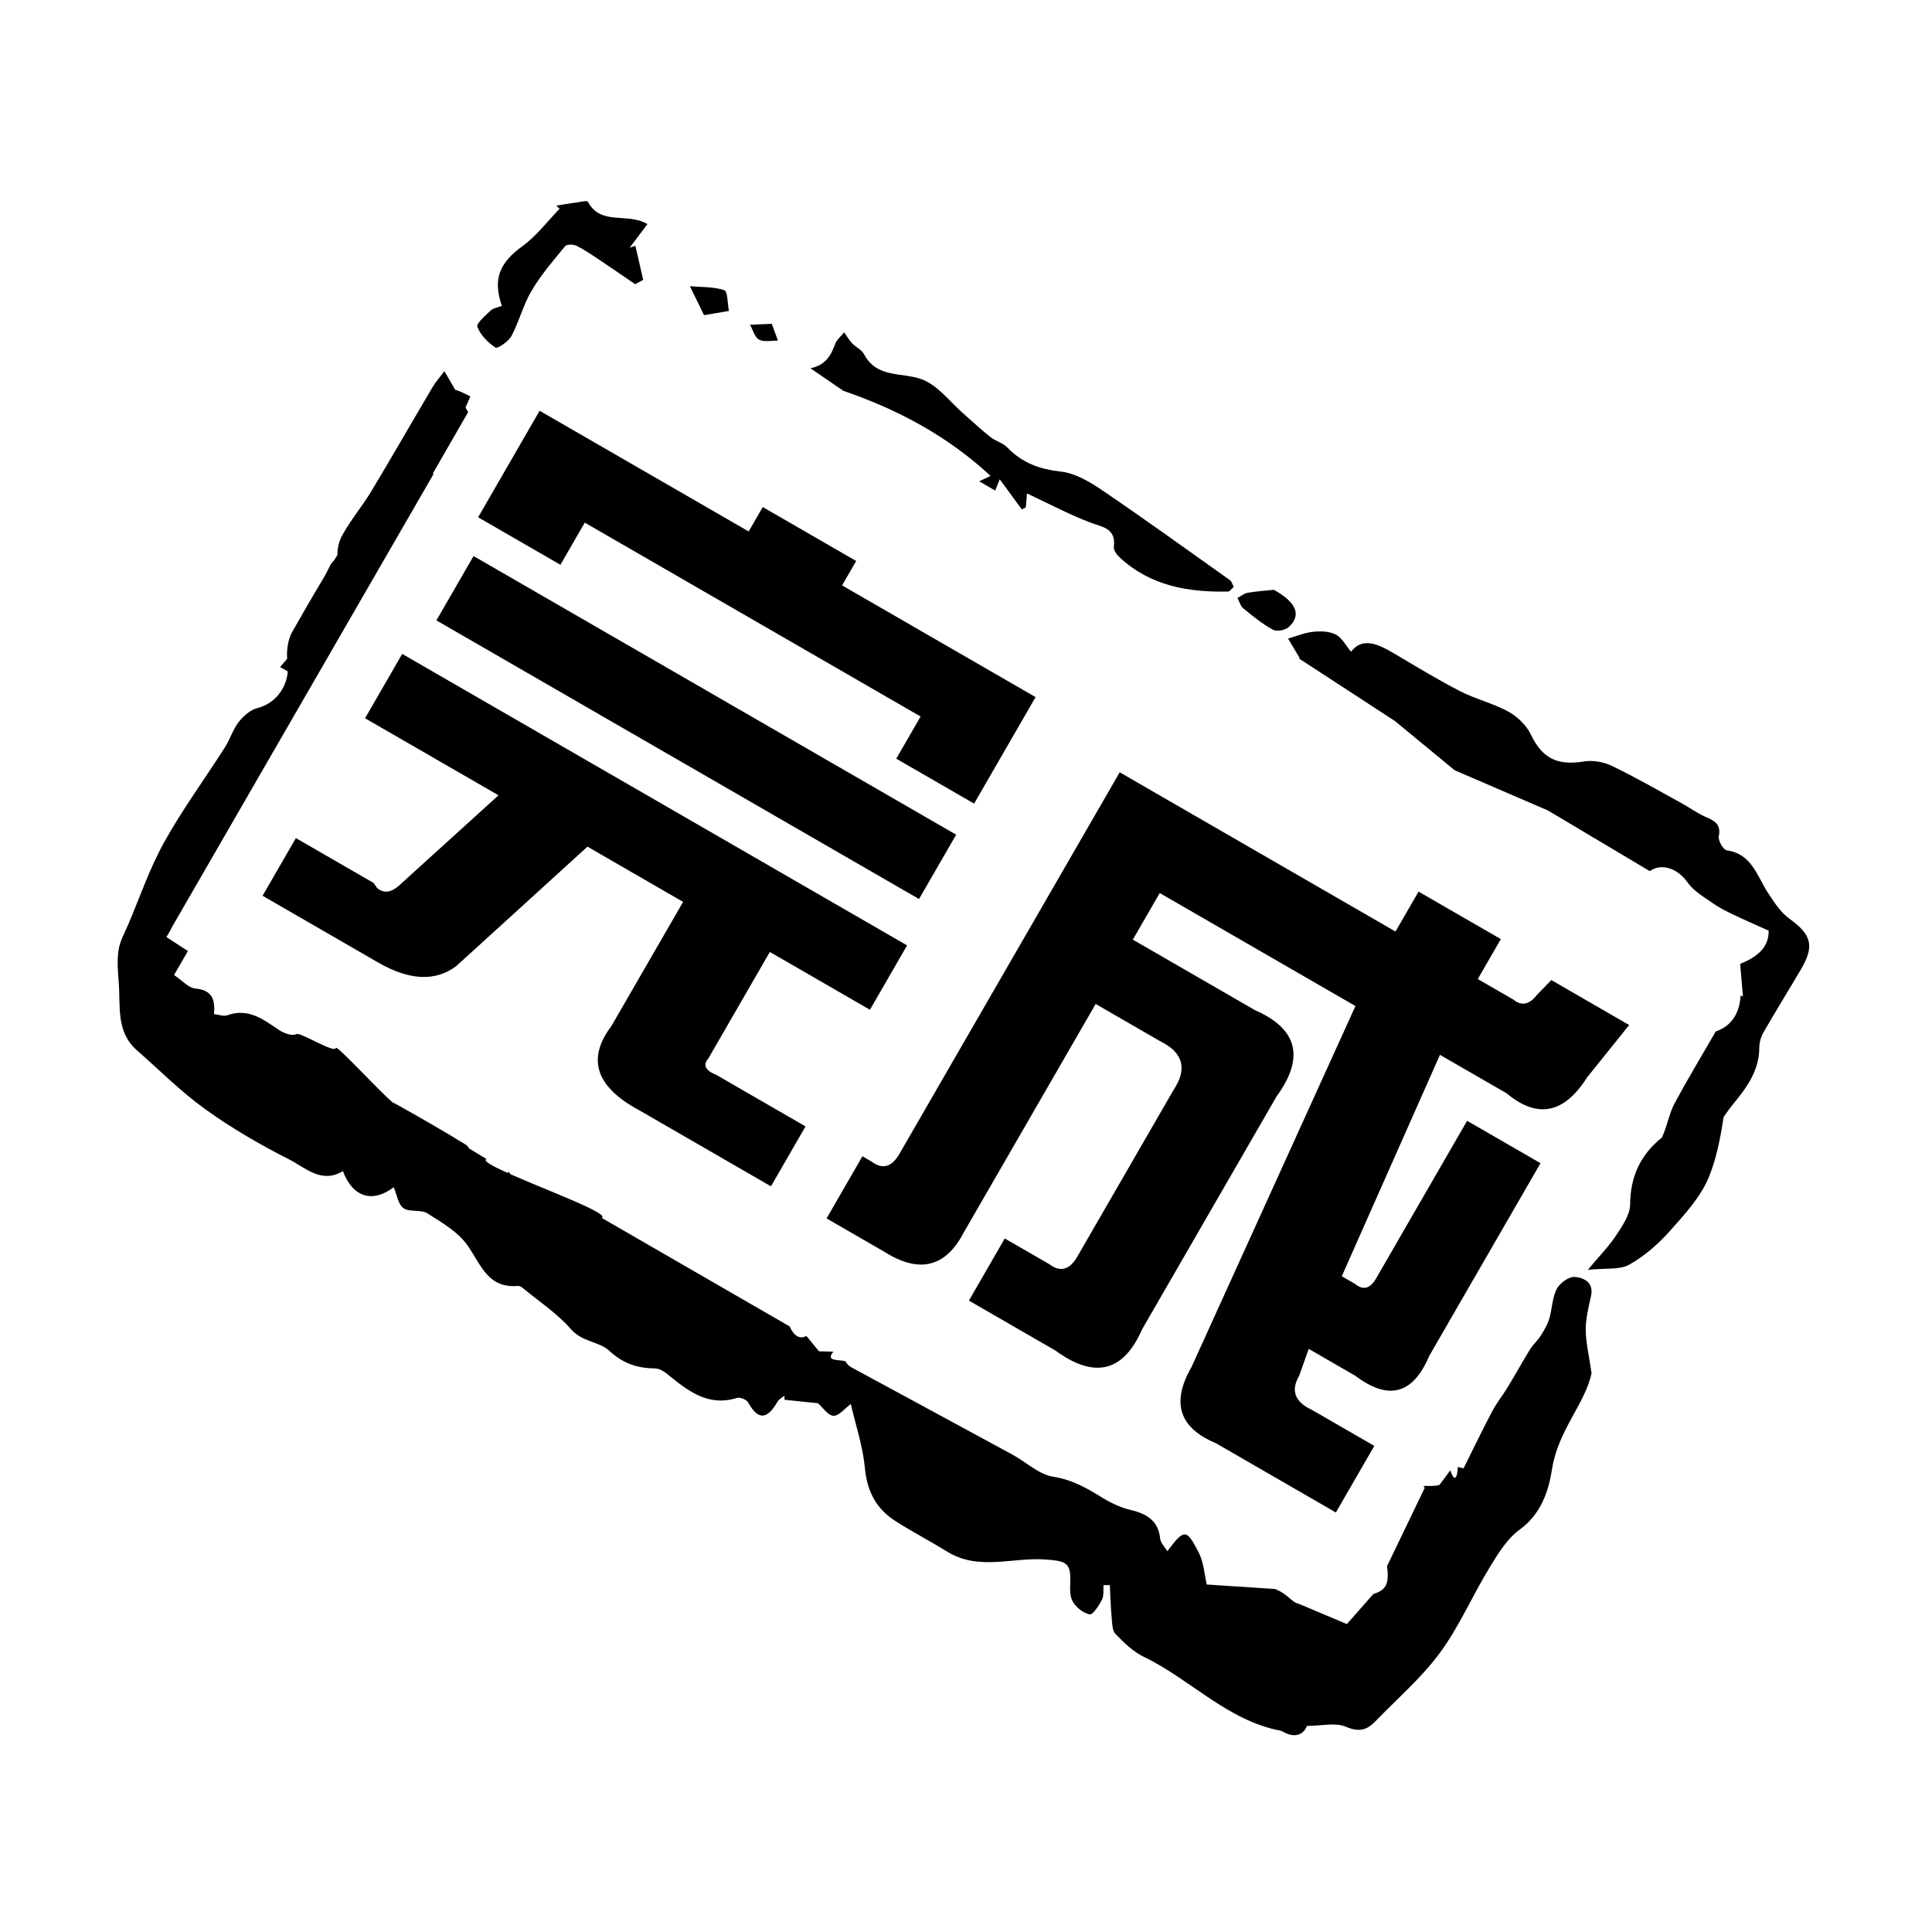
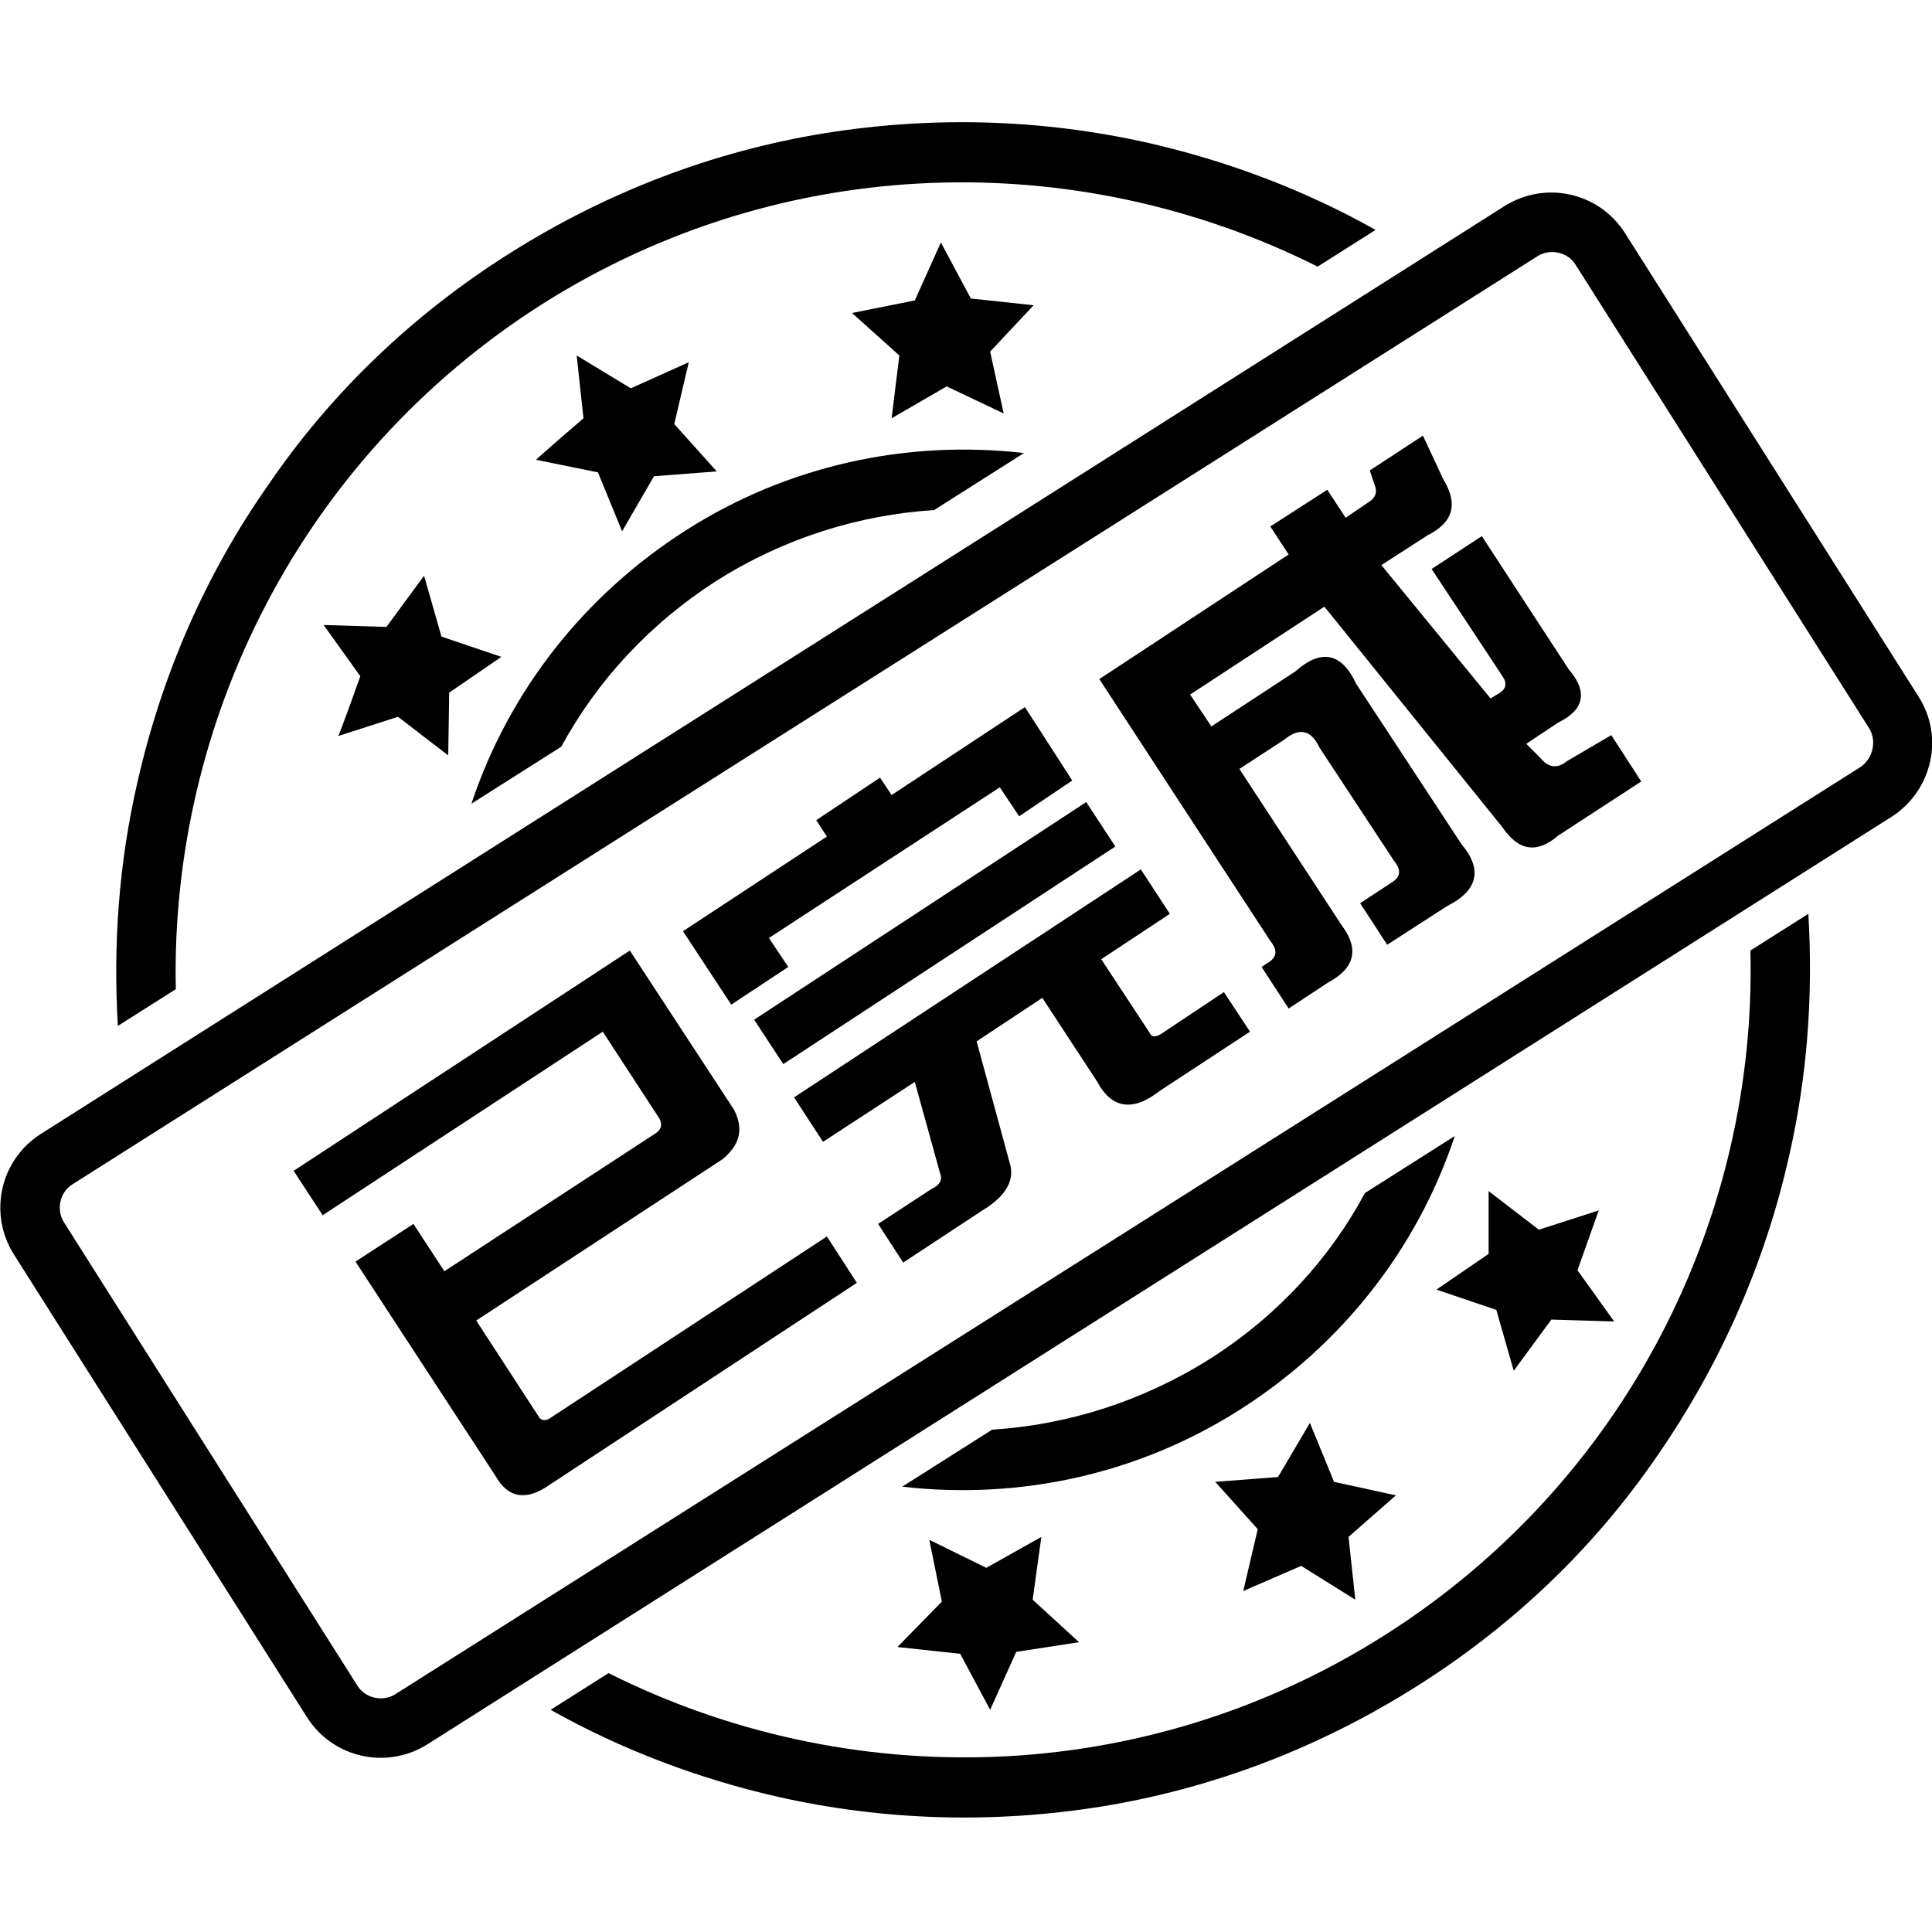
- <svg xmlns="http://www.w3.org/2000/svg" class="icon" width="300px" height="300.00px" viewBox="0 0 1024 1024" version="1.1">
-   <path d="M487.101 476.504l19.69-34.101-255.8-147.684-19.69 34.099L487.101 476.504 487.101 476.504 487.101 476.504zM253.421 274.163l43.619 25.186 12.902-22.349 177.999 102.77-12.897 22.344 41.249 23.818 32.593-56.45L446.327 310.27l7.475-12.932-49.517-28.586-7.466 12.93-110.812-63.968L253.421 274.163 253.421 274.163 253.421 274.163zM408.034 504.553l53.051 30.635 19.687-34.114L213.179 346.586l-19.686 34.105 70.728 40.831-52.812 47.913c-4.299 3.79-8.18 4.174-11.649 1.123l-1.68-2.543-41.258-23.818-17.648 30.577 61.291 35.391c16.505 9.524 30.285 10.153 41.34 1.909l69.567-63.33 50.69 29.268-38.025 65.853c-13.223 17.456-8.218 32.354 15.033 44.747l69.548 40.156 18.333-31.754-47.15-27.224c-5.96-2.389-7.423-5.311-4.361-8.785L408.034 504.553 408.034 504.553 408.034 504.553zM751.859 472.565l-12.215 21.164L593.471 409.335 476.681 611.617c-4.079 7.049-9.04 8.382-14.86 3.967l-4.716-2.726-19.009 32.93 30.645 17.685c18.42 11.674 32.42 8.263 42.055-10.21l69.933-121.137 34.187 19.733c12.235 6.041 14.562 14.682 7 25.996l-50.932 88.203c-4.064 7.053-9.039 8.382-14.858 3.962l-23.579-13.607-19.009 32.93 45.974 26.543c20.632 15.052 35.895 11.319 45.764-11.213l71.295-123.482c15.028-20.584 11.261-35.842-11.314-45.735l-64.836-37.435 14.26-24.695L718.416 533.217l-86.888 191.327c-10.863 18.809-6.592 32.253 12.85 40.343l63.661 36.758 20.368-35.286-33.001-19.062c-9.112-4.208-11.39-10.226-6.861-18.059l5.114-14.304 24.758 14.294c17.5 13.243 30.506 9.779 39.014-10.403l59.069-102.319-38.898-22.46-48.211 83.5c-3.171 5.494-6.894 6.488-11.146 2.967l-7.073-4.075 52.035-117.356 35.361 20.416c16.261 13.574 30.444 10.787 42.55-8.362l22.374-27.857-41.259-23.823-7.792 8.051c-3.967 5.039-8.07 5.806-12.326 2.293l-18.861-10.891 12.225-21.169L751.859 472.565 751.859 472.565 751.859 472.565zM386.342 164.807c-0.767-3.833-0.614-10.365-2.461-10.987-5.666-1.92-12.091-1.578-18.218-2.111 2.25 4.616 4.511 9.235 7.499 15.343C378.633 166.12 382.484 165.463 386.342 164.807L386.342 164.807 386.342 164.807zM402.325 180.012c2.681 1.42 6.616 0.451 10.013 0.514-0.964-2.62-1.929-5.24-3.273-8.886-4.558 0.197-8.046 0.337-11.54 0.48C399.071 174.854 399.983 178.783 402.325 180.012L402.325 180.012 402.325 180.012zM262.618 184.2c1.138 0.735 6.939-3.234 8.498-6.161 4.092-7.705 6.209-16.5 10.642-23.956 5.01-8.441 11.525-16.017 17.792-23.636 0.869-1.065 4.395-0.998 6.051-0.172 4.328 2.168 8.352 4.956 12.387 7.657 6.262 4.17 12.446 8.469 18.66 12.71 1.42-0.762 2.845-1.545 4.261-2.308-1.381-6.013-2.759-12.029-4.14-18.046-0.994 0.326-1.996 0.649-3.004 0.969 3.109-4.131 6.209-8.257 9.4-12.494-10.719-6.305-24.807 1.069-31.601-11.9-0.345-0.667-3.652 0.111-5.547 0.375-3.733 0.519-7.446 1.146-11.173 1.737 0.589 0.557 1.171 1.123 1.755 1.679-6.501 6.683-12.244 14.422-19.681 19.811-11.995 8.694-15.935 17.302-10.906 31.639-2.409 0.945-4.629 1.209-5.907 2.447-2.802 2.701-7.777 6.919-7.096 8.704C254.669 177.598 258.604 181.605 262.618 184.2L262.618 184.2 262.618 184.2zM658.949 322.427c4.991 4.079 10.057 8.215 15.658 11.319 2.015 1.113 6.525 0.326 8.347-1.314 6.876-6.204 4.511-12.95-7.738-19.821-3.629 0.385-8.81 0.725-13.895 1.564-1.911 0.317-3.628 1.804-5.432 2.755C656.886 318.796 657.437 321.189 658.949 322.427L658.949 322.427 658.949 322.427zM834.583 676.803c-3.105-0.239-7.927 3.33-9.529 6.458-2.399 4.697-2.366 10.589-3.944 15.79-0.979 3.239-2.85 6.262-4.679 9.16-1.569 2.471-3.919 4.463-5.455 6.967-4.065 6.574-7.798 13.362-11.808 19.98-2.605 4.299-5.83 8.248-8.162 12.672-5.302 10.032-10.22 20.277-15.296 30.435-1.012-0.251-2.039-0.495-3.046-0.759-0.082 3.365-1.08 10.138-3.979 1.814l-5.714 7.696c-3.58 1.305-10.791-0.299-7.778 1.443-7.168 14.908-14.078 29.265-20.051 41.676 1.593 10.891-1.819 12.869-7.294 14.778l-13.972 15.887-25.429-10.738c-4.054-0.797-5.459-4.986-12.672-7.873-13.046-0.854-24.711-1.618-36.177-2.366-1.157-4.87-1.502-11.617-4.318-17.095-6.479-12.605-7.667-12.409-16.549-0.566-1.445-2.399-3.594-4.385-3.804-6.554-0.999-9.937-7.405-13.335-16.078-15.421-5.268-1.271-10.431-3.79-15.081-6.66-7.984-4.942-15.593-9.289-25.477-10.819-7.639-1.171-14.398-7.764-21.667-11.727-28.487-15.488-57.03-30.899-85.535-46.359-1.104-0.596-2.073-1.454-3.018-3.166-3.647-0.926-10.8 0.202-6.353-5.053l-7.523-0.182c-0.25 0.014-6.635-8.142-6.886-8.128-3.564 1.981-6.635-0.24-8.799-5.077-34.033-19.658-67.163-38.782-99.607-57.514 4.888-2.016-28.764-14.486-48.289-23.118-0.1-0.129-0.207-0.268-0.317-0.407-0.234-0.297-0.46-0.6-0.705-0.896-0.211 0.191-0.393 0.388-0.595 0.584-8.124-3.655-13.292-6.51-11.176-7.383l-9.284-5.628c-0.081-0.164-0.158-0.351-0.25-0.495-0.34-0.58-0.729-1.027-1.214-1.329-6.209-3.849-12.5-7.577-18.828-11.237-6.328-3.667-12.705-7.259-19.092-10.82-0.153-0.086-0.345-0.119-0.546-0.129-4.084-2.635-30.252-31.082-30.594-29.254-0.589 3.187-18.871-8.541-21.015-7.274-1.958 1.157-6.516-0.451-9.039-2.15-8.417-5.671-16.367-11.908-27.575-7.825-1.833 0.667-4.274-0.35-6.98-0.657 0.762-7.83-1.104-12.767-9.894-13.544-3.623-0.322-6.938-4.279-11.266-7.163 2.529-4.366 4.842-8.382 7.351-12.716-4.314-2.797-7.749-5.028-11.381-7.388 0.81-1.397 1.608-2.789 2.414-4.17l-0.1-0.057 27.929-48.365c32.723-56.679 65.441-113.359 98.274-170.221l13.06-22.618c-0.125-0.1-0.245-0.211-0.375-0.317 6.348-10.977 12.581-21.869 18.717-32.506-0.469-0.817-0.939-1.623-1.405-2.423l2.6-5.897c-3.517-1.8-6.089-2.985-8.056-3.494-1.828-3.152-3.698-6.386-5.734-9.888-2.686 3.603-4.773 5.93-6.333 8.578-10.853 18.352-21.442 36.864-32.44 55.13-4.84 8.027-11.002 15.291-15.474 23.486-1.558 2.864-2.571 6.774-2.432 10.182-0.566 0.926-1.133 1.862-1.694 2.787-0.974 0.94-1.8 2.001-2.379 3.215-0.817 1.703-1.699 3.378-2.601 5.042-5.868 9.831-11.625 19.73-17.254 29.7-2.25 3.987-3.089 9.504-2.734 14.35-1.238 1.454-2.519 2.889-3.747 4.361 1.377 0.735 2.73 1.535 4.088 2.328-0.695 9.082-6.962 17.129-16.034 19.383-3.747 0.926-7.48 4.213-9.971 7.399-3.109 3.992-4.606 9.204-7.375 13.526-10.67 16.736-22.473 32.829-32.108 50.135-7.644 13.714-12.773 28.837-18.953 43.37-1.933 4.543-4.511 9.058-5.249 13.828-0.864 5.609-0.375 11.51 0.086 17.249 1.002 12.508-1.578 26.069 9.601 35.875 12 10.541 23.353 21.985 36.26 31.264 13.944 10.018 28.961 18.78 44.3 26.519 8.695 4.4 17.289 13.227 28.664 6.276 5.087 13.808 15.661 17.168 26.931 8.546 1.669 3.906 2.293 9.054 5.139 11.09 3.23 2.293 9.208 0.589 12.643 2.745 7.677 4.856 16.275 9.811 21.299 16.961 7.101 10.113 10.732 22.944 26.758 21.533 0.839-0.082 1.895 0.546 2.6 1.133 8.616 7.139 18.223 13.429 25.463 21.768 5.94 6.838 15.071 6.565 20.334 11.449 7.48 6.957 15.042 9.251 24.432 9.394 2.202 0.033 4.678 1.631 6.519 3.123 10.738 8.708 21.356 17.287 36.768 12.479 1.612-0.509 5.052 0.903 5.882 2.399 5.757 10.455 10.609 8.181 15.628-0.47 0.743-1.301 2.404-2.089 3.628-3.115 0.018 0.725 0.018 1.445 0.024 2.175 5.706 0.589 11.397 1.176 17.777 1.838 2.346 2.073 5.125 6.453 8.148 6.63 2.945 0.168 6.127-3.972 9.212-6.223 2.6 11.266 6.396 22.427 7.451 33.841 1.152 12.46 6.056 21.778 16.333 28.284 8.972 5.68 18.4 10.637 27.454 16.199 16.732 10.292 34.925 2.691 52.343 4.112 9.51 0.759 12.973 1.281 12.762 10.762-0.086 3.833-0.494 8.271 1.204 11.357 1.742 3.181 5.633 6.28 9.063 6.942 1.674 0.326 4.931-4.688 6.53-7.778 1.104-2.145 0.596-5.114 0.805-7.72 1.114-0.013 2.218-0.018 3.335-0.024 0.312 5.82 0.471 11.66 0.999 17.466 0.264 2.921 0.282 6.683 2.039 8.478 4.463 4.563 9.308 9.351 14.969 12.072 24.845 11.961 44.33 33.889 72.72 39.2 0.311 0.053 0.6 0.264 0.882 0.423 6.387 3.665 10.983 1.747 12.898-2.999 7.825-0.024 15.061-1.914 20.498 0.404 6.77 2.902 11.069 1.996 15.56-2.649 11.606-12.019 24.508-23.102 34.349-36.432 10.234-13.866 17.149-30.131 26.177-44.938 4.486-7.356 9.29-15.421 16.026-20.335 11.483-8.362 15.435-20.371 17.326-32.453 3.168-20.272 17.863-35.022 20.882-50.639-1.386-9.64-3.046-16.237-3.079-22.839-0.025-5.948 1.453-11.971 2.777-17.838C844.941 679.547 839.318 677.178 834.583 676.803L834.583 676.803 834.583 676.803zM525.021 252.242c-0.715 0.345-2.663 1.262-6.041 2.855 3.373 1.943 5.839 3.373 8.512 4.913 0.767-1.933 1.392-3.494 2.379-5.96 4.256 5.787 7.999 10.873 11.747 15.964 0.695-0.368 1.381-0.743 2.072-1.108 0.197-2.313 0.389-4.626 0.629-7.37 11.488 5.384 22.067 10.996 33.15 15.273 6.713 2.591 14.165 2.926 12.883 13.137-0.221 1.76 1.742 4.251 3.33 5.719 16.265 14.913 36.206 18.324 57.274 17.863 0.926-0.019 1.817-1.51 2.966-2.533-0.792-1.411-1.133-2.874-2.049-3.526-22.465-15.959-44.815-32.094-67.61-47.563-6.592-4.468-14.279-9.097-21.87-9.932-11.342-1.248-20.584-4.606-28.457-12.768-2.384-2.465-6.285-3.416-9.058-5.599-4.754-3.742-9.135-7.946-13.713-11.905-7.528-6.51-14.14-15.67-22.882-18.769-10.532-3.733-23.564-0.375-30.352-13.237-1.246-2.366-4.337-3.68-6.295-5.753-1.621-1.717-2.821-3.833-4.208-5.777-1.65 2.059-3.972 3.871-4.807 6.219-2.399 6.736-5.599 11.256-13.065 12.81l17.469 11.962C476.632 217.284 502.815 231.62 525.021 252.242L525.021 252.242 525.021 252.242zM948.354 486.872c-4.601-3.33-7.984-8.626-11.203-13.496-5.907-8.94-8.449-20.748-21.952-22.695-1.823-0.259-4.654-5.177-4.207-7.36 1.362-6.688-2.491-8.377-7.279-10.489-4.362-1.928-8.282-4.85-12.489-7.149-12.177-6.675-24.226-13.642-36.724-19.668-4.404-2.13-10.186-3.214-14.946-2.432-14.251 2.351-22.158-1.766-28.123-14.175-2.341-4.899-7.077-9.538-11.885-12.182-8.118-4.476-17.474-6.669-25.746-10.925-12.01-6.18-23.568-13.272-35.226-20.134-8.336-4.909-16.492-8.594-22.499-0.762-2.802-3.321-4.818-7.399-8.07-9.082-3.397-1.752-8.067-1.882-12.034-1.464-4.501 0.471-8.853 2.337-13.267 3.599 1.909 3.2 3.815 6.411 6.103 10.249-0.073 0.119-0.148 0.25-0.216 0.374l50.668 33.016 31.725 26.144 49.435 21.324c0.14 0.076 0.269 0.153 0.407 0.234l0.893 0.528 52.712 31.398c6.031-4.371 14.634-1.688 20.075 6.056 3.214 4.578 8.689 7.682 13.444 11.04 3.368 2.375 7.149 4.208 10.887 6.003 5.739 2.769 11.593 5.287 18.592 8.444 0.216 9.404-6.861 14.236-15.1 17.628 0.46 5.47 0.888 10.527 1.454 17.287-0.428-0.159-0.835-0.326-1.243-0.498-0.196 4.783-1.943 15.277-13.152 19.005-7.48 12.96-14.917 25.273-21.73 37.919-2.625 4.875-3.69 10.571-5.753 15.776-0.331 0.845-0.691 1.684-1.047 2.519-11.151 8.933-16.749 20.401-16.855 35.482-0.043 5.48-4.083 11.314-7.356 16.284-3.82 5.816-8.8 10.85-15.066 18.373 9.504-1.004 16.869 0.115 21.984-2.764 8.105-4.545 15.499-11.047 21.706-18.041 7.846-8.819 16.381-18.093 20.637-28.76 3.964-9.922 5.992-20.675 7.667-31.461 1.631-2.38 3.316-4.727 5.139-6.952 7.288-8.905 13.708-17.72 13.751-29.868 0.005-2.745 0.912-5.771 2.288-8.161 6.44-11.19 13.276-22.148 19.801-33.285C961.919 501.184 960.067 495.346 948.354 486.872L948.354 486.872 948.354 486.872zM948.354 486.872" />
+ <svg xmlns="http://www.w3.org/2000/svg" t="1566370267479" class="icon" viewBox="0 0 1024 1024" version="1.1" p-id="6141" width="128" height="128">
+   <defs>
+     <style type="text/css" />
+   </defs>
+   <path d="M290.816 752.128c-2.56 1.024-4.096 0.512-5.12-1.024l-33.28-51.2 130.56-85.504c9.216-7.68 11.264-15.872 6.144-26.112l-55.296-84.48-178.176 116.736 15.36 23.552 148.48-97.28 29.696 45.568c2.048 3.072 1.536 6.144-1.536 8.192l-112.128 73.216-16.384-25.088-30.72 19.968 74.24 113.664c6.656 11.776 16.384 13.312 28.672 4.608l162.816-107.008-15.872-24.576-147.456 96.768zM591.155 448.666l-176.005 115.338-15.437-23.552 176.01-115.338zM387.584 532.48l30.208-19.968-10.24-15.36 122.368-79.872 10.24 15.36 28.16-18.944-25.088-38.912-70.656 46.592-6.144-9.216-33.792 22.528 5.632 8.704-76.288 50.176zM616.448 547.328c-3.584 2.56-6.144 2.56-7.168 0l-25.6-38.912 36.352-24.064-15.36-23.552-183.808 120.832 15.36 23.552 48.64-31.744 13.312 48.128c1.536 3.584 0 6.656-4.608 8.704l-28.16 18.432 13.312 20.48 41.984-27.648c12.8-7.68 17.408-16.384 14.336-25.6l-17.408-64 34.816-23.04 29.184 44.544c7.68 14.336 18.944 15.872 33.28 4.608l47.616-31.232-13.824-20.992-32.256 21.504zM830.464 403.456c-5.12 4.096-9.728 3.584-14.336-2.048l-7.168-7.168 16.896-11.264c13.824-6.656 15.872-16.384 5.632-28.16l-46.08-70.656-26.624 17.408 37.888 57.344c2.048 3.072 1.536 6.144-1.536 8.192l-5.12 3.072-57.856-70.656 24.576-15.872c13.312-6.656 16.384-16.384 8.192-29.696l-10.752-23.04-28.16 18.432 2.56 7.68c1.536 3.584 0.512 6.656-2.56 8.704l-12.8 8.704-9.728-14.848-30.208 19.456 9.728 14.848-100.352 66.048 90.624 138.752c4.096 5.12 3.584 8.704-1.536 11.776l-3.072 2.048 14.336 22.016 20.992-13.824c14.336-7.68 16.384-17.92 7.168-30.208l-54.272-82.944 23.552-15.36c8.192-6.656 14.336-5.632 18.944 4.096l39.424 59.904c4.096 5.12 3.584 8.704-1.536 11.776l-16.384 10.752 14.336 22.016 31.744-20.48c16.384-8.192 18.944-19.456 7.68-32.768l-55.808-84.992c-7.68-16.384-18.432-18.944-32.256-6.656l-44.544 29.184-11.264-16.896 71.168-46.592 94.208 116.736c8.704 12.8 18.432 14.336 29.696 4.608l44.032-28.672-15.872-24.576-23.552 13.824zM210.944 379.904l26.624 20.48 0.512-33.28 27.648-18.944-31.744-10.752-9.216-32.256-19.968 27.136-33.28-1.024 19.456 27.136s-11.264 31.744-11.776 31.744l31.744-10.24zM284.16 243.712l32.768 6.656 12.8 31.232 16.896-29.184 33.28-2.56-22.528-25.088 7.68-32.768-30.72 13.824-28.672-17.408 3.584 33.28s-25.6 22.016-25.088 22.016zM815.616 651.776l-26.624-20.48v33.28l-27.648 18.944 31.744 10.752 9.216 32.256 19.968-27.136 33.28 1.024-19.456-27.136 11.264-31.744zM514.56 158.208l-15.872-29.696-13.824 30.72-33.28 6.656 25.088 22.528-4.096 33.28 29.184-16.896 30.208 14.336-7.168-32.768 23.04-24.576z" p-id="6142" />
+   <path d="M1016.832 369.152l-155.648-245.76c-13.824-21.504-41.984-27.648-63.488-14.336l-776.192 492.032c-21.504 13.824-27.648 41.984-14.336 63.488l155.648 245.76c13.824 21.504 41.984 27.648 63.488 14.336l776.704-492.032c20.992-13.824 27.648-41.984 13.824-63.488z m-30.72 37.376l-776.704 491.52c-6.656 4.096-15.872 2.048-19.968-4.608l-155.648-245.76c-4.096-6.656-2.048-15.872 4.608-19.968l776.704-492.032c6.656-4.096 15.872-2.048 19.968 4.608l155.648 245.76c4.096 6.656 2.048 15.872-4.608 20.48zM508.928 876.544l15.872 29.696 13.824-30.72 33.28-5.12-24.576-22.528 4.608-33.28-29.184 16.384-30.208-14.848 6.656 32.768-23.552 24.064zM707.072 785.408l-12.8-31.232-16.896 28.672-33.28 2.56 22.528 25.088-7.68 32.768 30.72-13.312 28.672 17.92-3.584-33.28 25.088-22.016zM93.184 524.288c-3.072-141.312 66.048-281.6 194.048-363.008 128.512-81.408 284.672-83.456 411.136-19.968l30.72-19.456c-37.376-20.992-77.824-36.352-120.32-46.08-56.832-12.8-114.688-14.336-172.032-5.12-59.392 9.728-115.2 31.232-166.4 63.488s-94.72 73.728-128.512 123.392c-33.28 47.616-56.32 100.864-69.12 157.696-9.728 42.496-12.8 85.504-10.24 128.512l30.72-19.456z" p-id="6143" />
+   <path d="M927.744 503.808c3.584 141.312-65.536 281.6-194.048 363.008-128.512 81.408-284.672 83.456-411.136 19.968l-30.72 19.456c37.376 20.992 77.824 36.352 120.32 46.08 56.832 12.8 114.688 14.336 172.032 5.12 59.392-9.728 115.2-31.232 166.4-63.488s94.72-73.728 128.512-123.392c32.768-47.616 56.32-100.864 69.12-157.696 9.728-42.496 12.8-85.504 10.24-128.512l-30.72 19.456zM379.904 307.712c35.84-22.528 75.264-34.816 115.2-37.376l47.616-30.208c-62.464-7.168-125.44 6.656-179.2 40.96s-93.696 84.992-113.664 144.896l47.616-30.208c18.944-34.816 46.592-65.024 82.432-88.064z" p-id="6144" />
+   <path d="M641.024 720.384c-35.84 22.528-75.264 34.816-115.2 37.376l-47.616 30.208c62.464 7.168 125.44-6.656 179.2-40.96s93.696-84.992 113.664-144.896l-47.616 30.208c-18.432 34.304-46.08 65.024-82.432 88.064z" p-id="6145" />
</svg>
